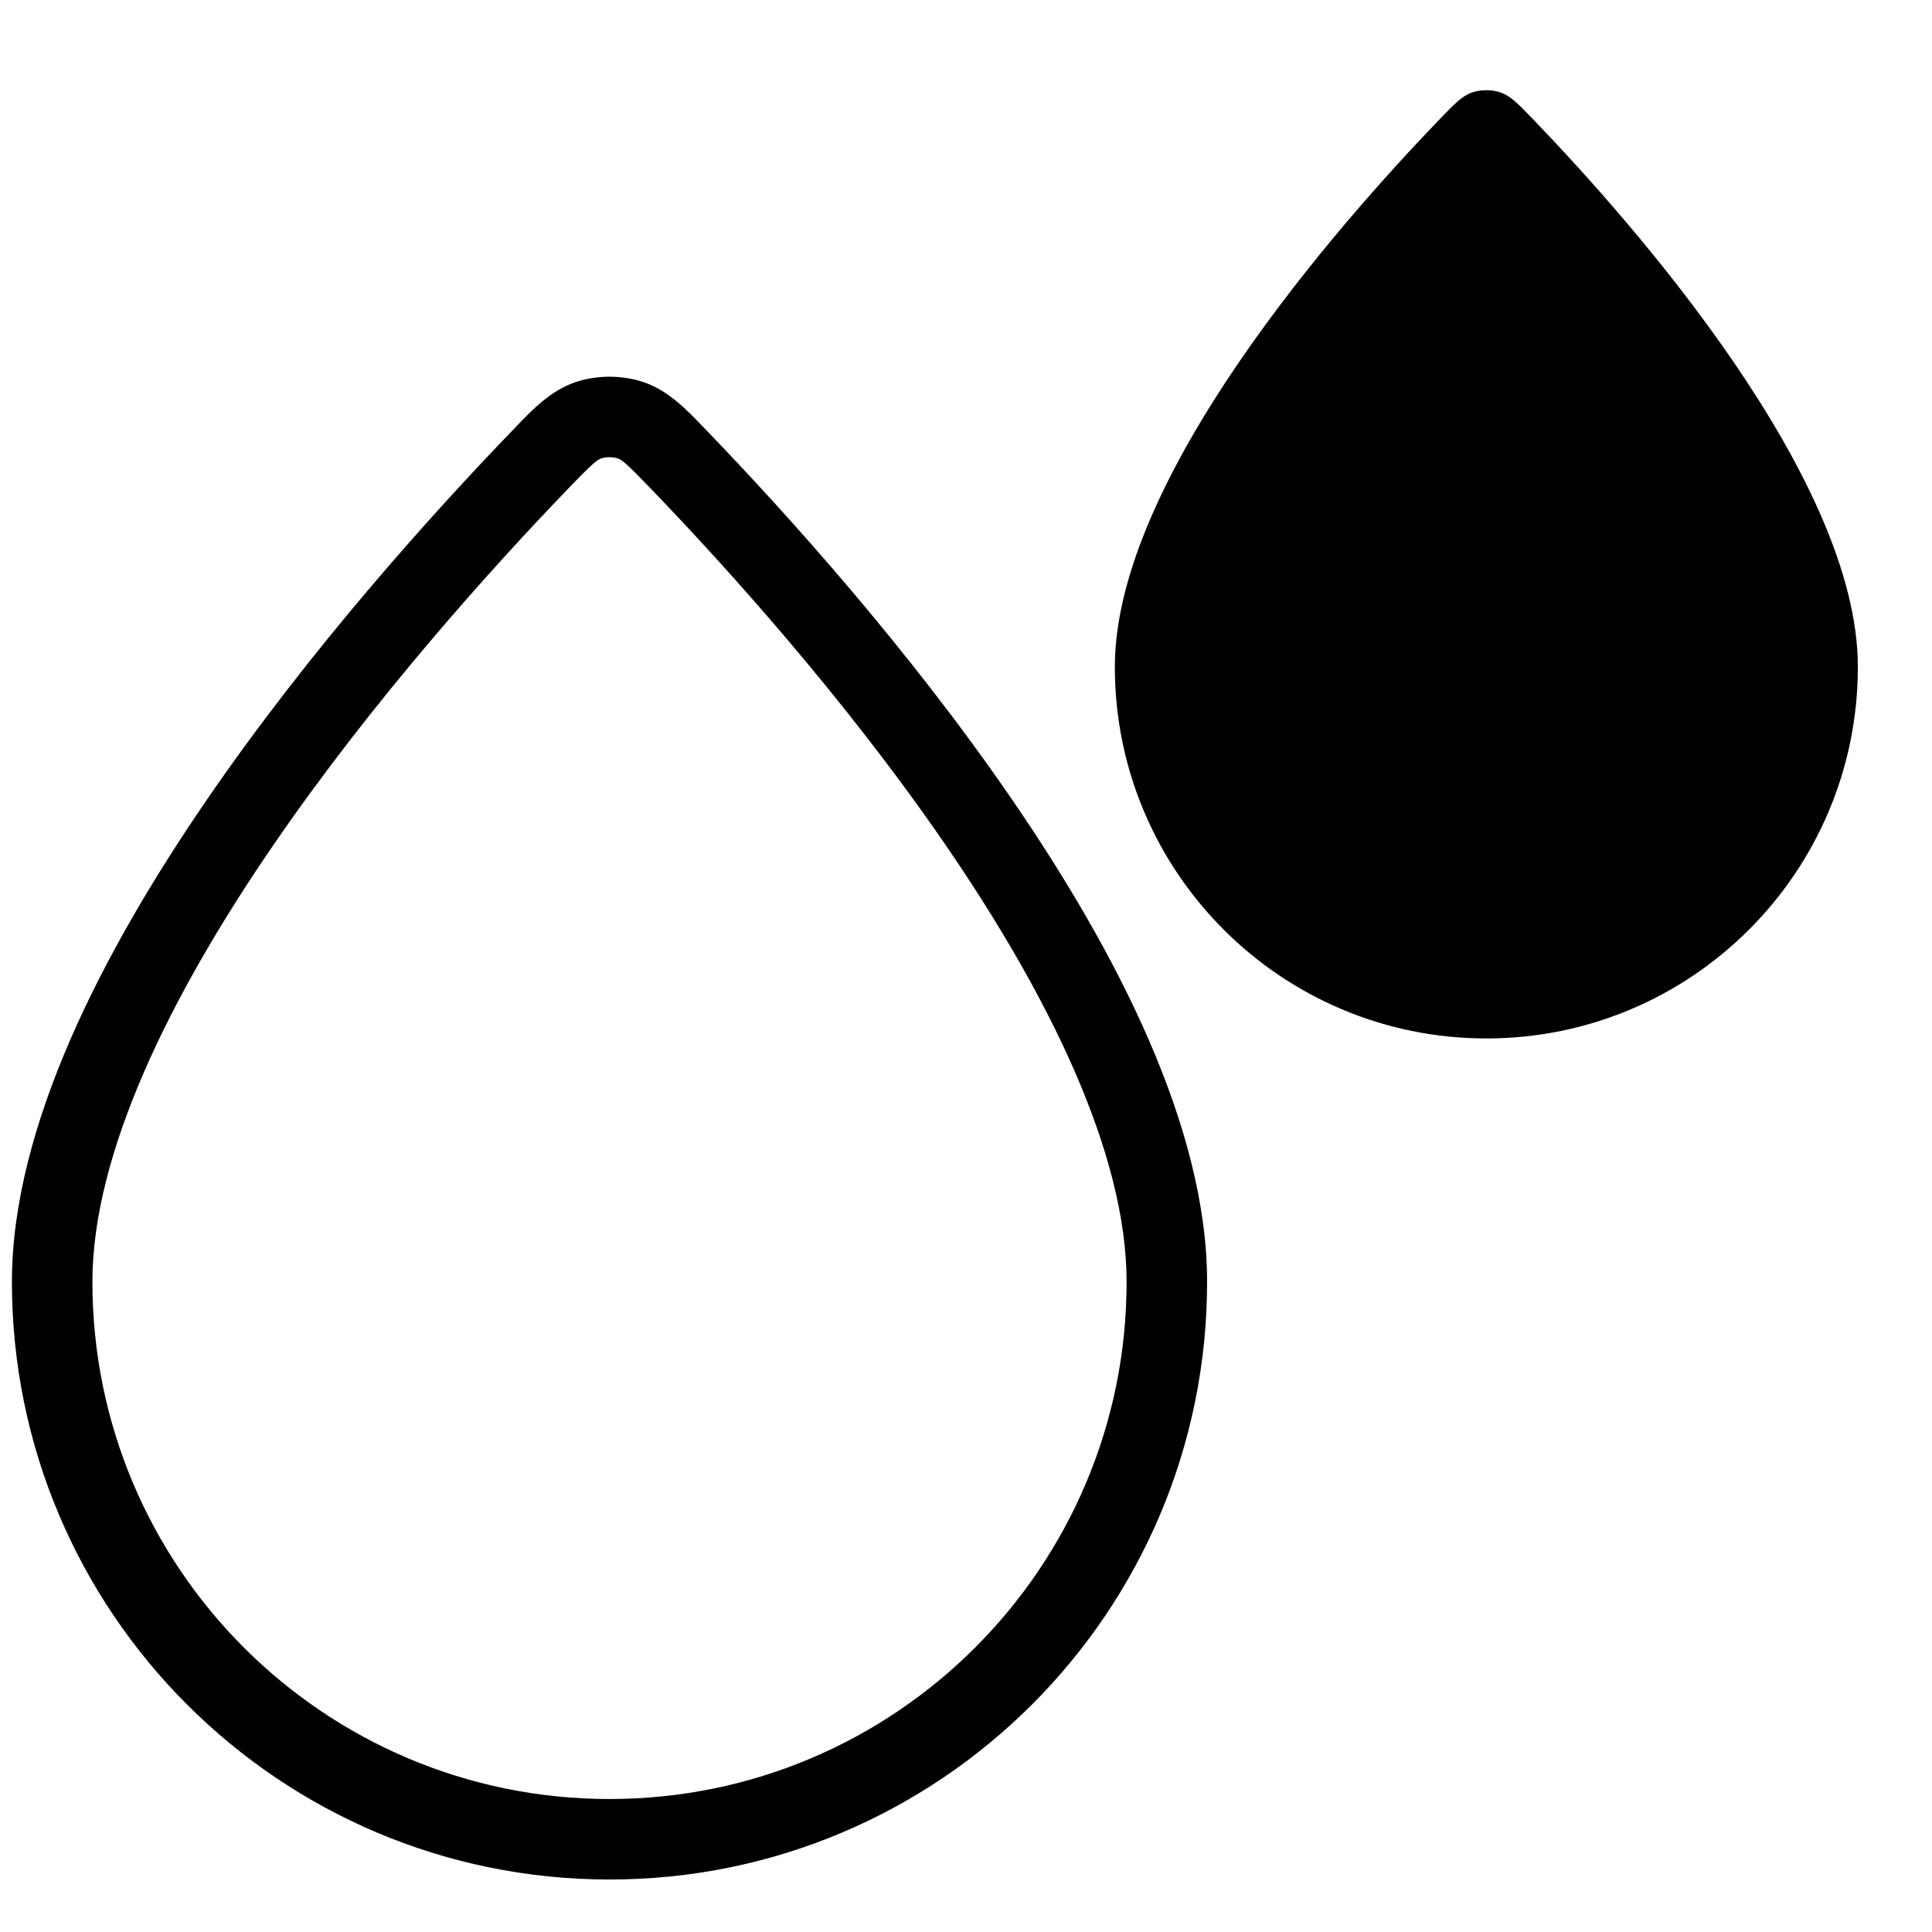
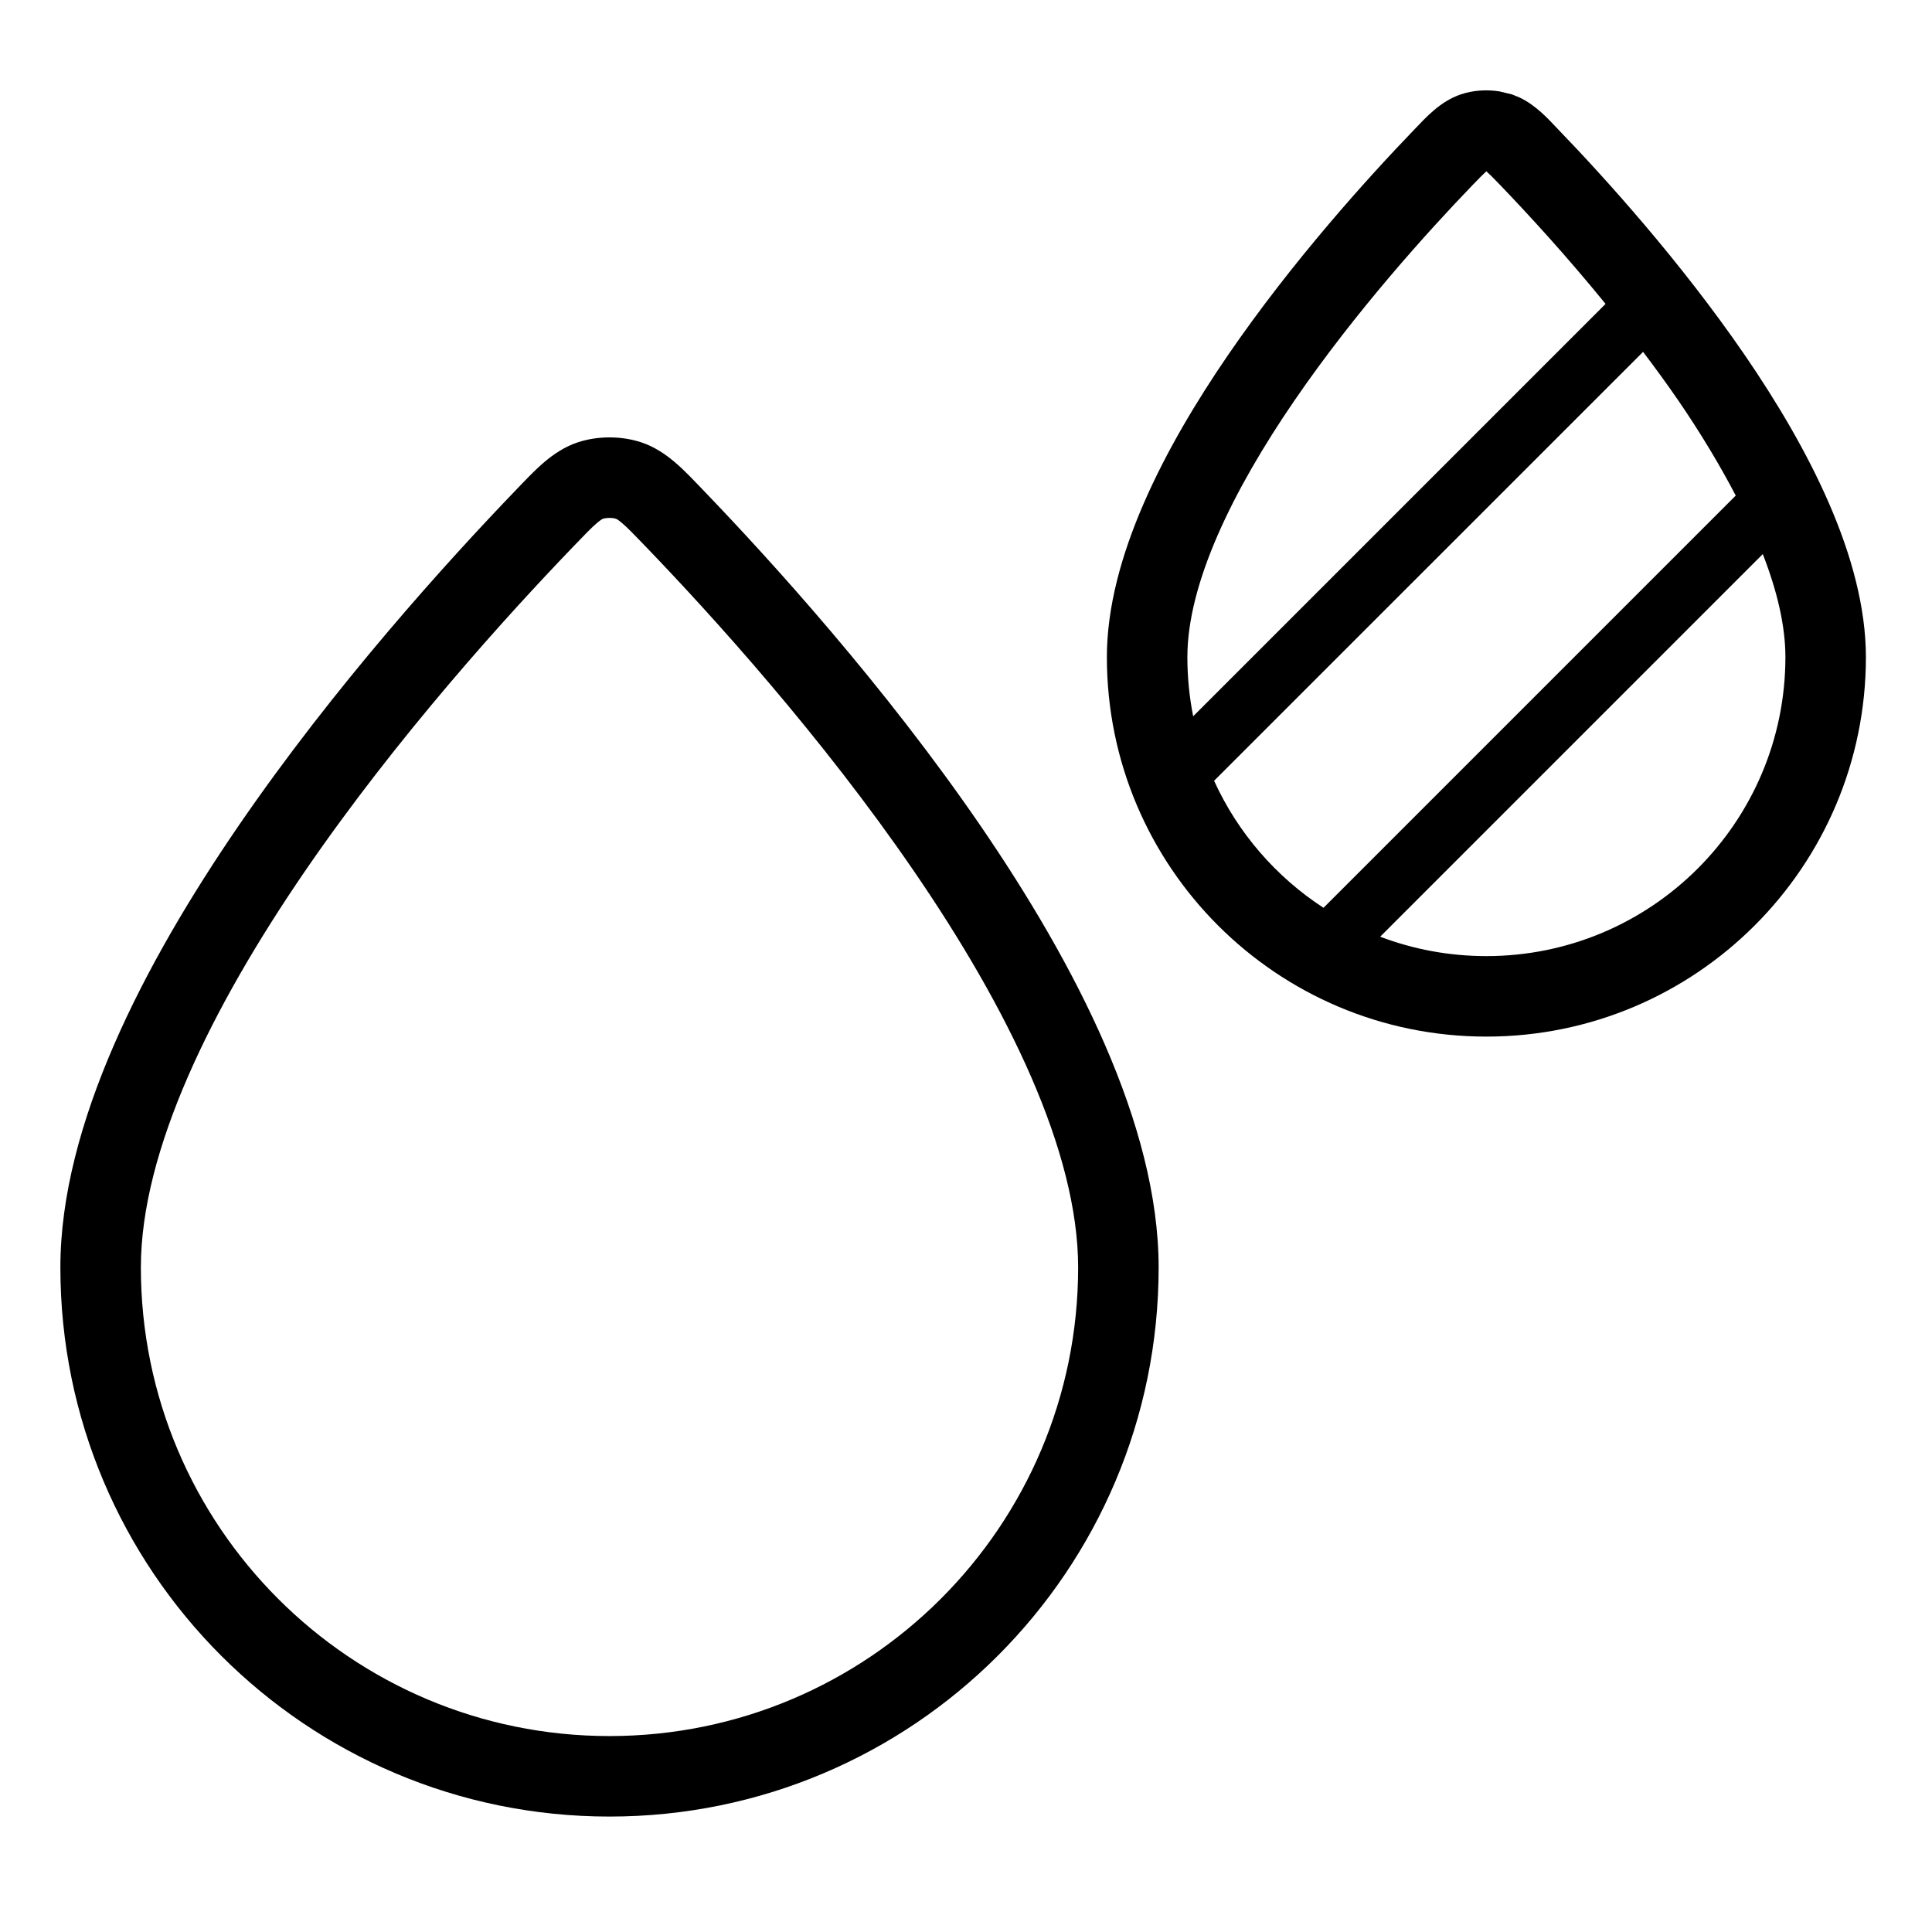
<svg xmlns="http://www.w3.org/2000/svg" width="24" height="24" viewBox="0 0 24 24" fill="none">
-   <path d="M18.464 12.9C21.013 12.9 23.079 10.833 23.079 8.284C23.079 5.934 20.287 2.772 19.046 1.483C18.858 1.288 18.764 1.19 18.637 1.147C18.531 1.112 18.397 1.112 18.291 1.147C18.164 1.19 18.07 1.288 17.882 1.483C16.641 2.772 13.849 5.934 13.849 8.284C13.849 10.833 15.915 12.9 18.464 12.9Z" fill="black" />
-   <path fill-rule="evenodd" clip-rule="evenodd" d="M7.988 4.745C7.728 4.658 7.415 4.658 7.155 4.745C6.843 4.849 6.619 5.083 6.39 5.322L6.338 5.376C5.399 6.352 3.865 8.043 2.563 9.944C1.277 11.821 0.148 13.998 0.148 15.924C0.148 20.024 3.472 23.348 7.572 23.348C11.671 23.348 14.995 20.024 14.995 15.924C14.995 13.998 13.866 11.821 12.58 9.944C11.278 8.043 9.744 6.352 8.805 5.376L8.753 5.322C8.524 5.083 8.3 4.849 7.988 4.745ZM7.471 5.694C7.526 5.675 7.617 5.675 7.672 5.694C7.72 5.709 7.767 5.74 8.084 6.069C9.006 7.027 10.497 8.673 11.755 10.509C13.029 12.368 13.995 14.326 13.995 15.924C13.995 19.472 11.119 22.348 7.572 22.348C4.024 22.348 1.148 19.472 1.148 15.924C1.148 14.326 2.114 12.368 3.388 10.509C4.646 8.673 6.137 7.027 7.059 6.069C7.376 5.74 7.423 5.709 7.471 5.694Z" fill="black" />
+   <path fill-rule="evenodd" clip-rule="evenodd" d="M7.177 5.495C7.424 5.413 7.719 5.413 7.966 5.495C8.284 5.601 8.506 5.851 8.729 6.082C9.587 6.974 10.99 8.521 12.181 10.259C13.355 11.974 14.392 13.972 14.393 15.744C14.393 19.512 11.339 22.566 7.571 22.566C3.804 22.566 0.75 19.512 0.75 15.744C0.75 13.972 1.788 11.974 2.963 10.259C4.154 8.521 5.556 6.974 6.414 6.082C6.637 5.851 6.859 5.601 7.177 5.495ZM7.493 6.444C7.487 6.445 7.468 6.452 7.412 6.5C7.348 6.555 7.269 6.636 7.135 6.776C6.294 7.649 4.934 9.151 3.787 10.824C2.625 12.521 1.75 14.299 1.75 15.744C1.75 18.959 4.356 21.566 7.571 21.566C10.786 21.566 13.393 18.959 13.393 15.744C13.392 14.299 12.518 12.521 11.355 10.824C10.209 9.151 8.849 7.649 8.008 6.776C7.873 6.636 7.795 6.555 7.73 6.5C7.675 6.452 7.655 6.445 7.649 6.444C7.608 6.43 7.535 6.43 7.493 6.444Z" fill="black" />
+   <path fill-rule="evenodd" clip-rule="evenodd" d="M18.625 1.135L18.78 1.172L18.874 1.21C19.084 1.309 19.236 1.481 19.355 1.606C19.931 2.203 20.873 3.243 21.675 4.412C22.46 5.558 23.178 6.927 23.179 8.163C23.178 10.767 21.067 12.877 18.464 12.877C15.861 12.877 13.75 10.767 13.75 8.163C13.75 6.927 14.469 5.558 15.254 4.412C16.055 3.243 16.997 2.203 17.572 1.606C17.709 1.464 17.889 1.259 18.148 1.172C18.297 1.122 18.466 1.11 18.625 1.135ZM17.145 11.636C17.555 11.792 18 11.877 18.464 11.877C20.515 11.877 22.178 10.214 22.179 8.163C22.179 7.774 22.076 7.34 21.898 6.883L17.145 11.636ZM15.082 9.699C15.376 10.346 15.851 10.893 16.441 11.277L21.562 6.156C21.36 5.769 21.119 5.37 20.85 4.977C20.708 4.77 20.56 4.568 20.411 4.371L15.082 9.699ZM18.293 2.299C17.735 2.878 16.836 3.872 16.079 4.977C15.306 6.105 14.75 7.254 14.75 8.163C14.75 8.415 14.775 8.66 14.822 8.898L19.945 3.775C19.454 3.172 18.98 2.657 18.636 2.299C18.546 2.205 18.499 2.159 18.464 2.128C18.429 2.159 18.383 2.206 18.293 2.299Z" fill="black" />
</svg>
